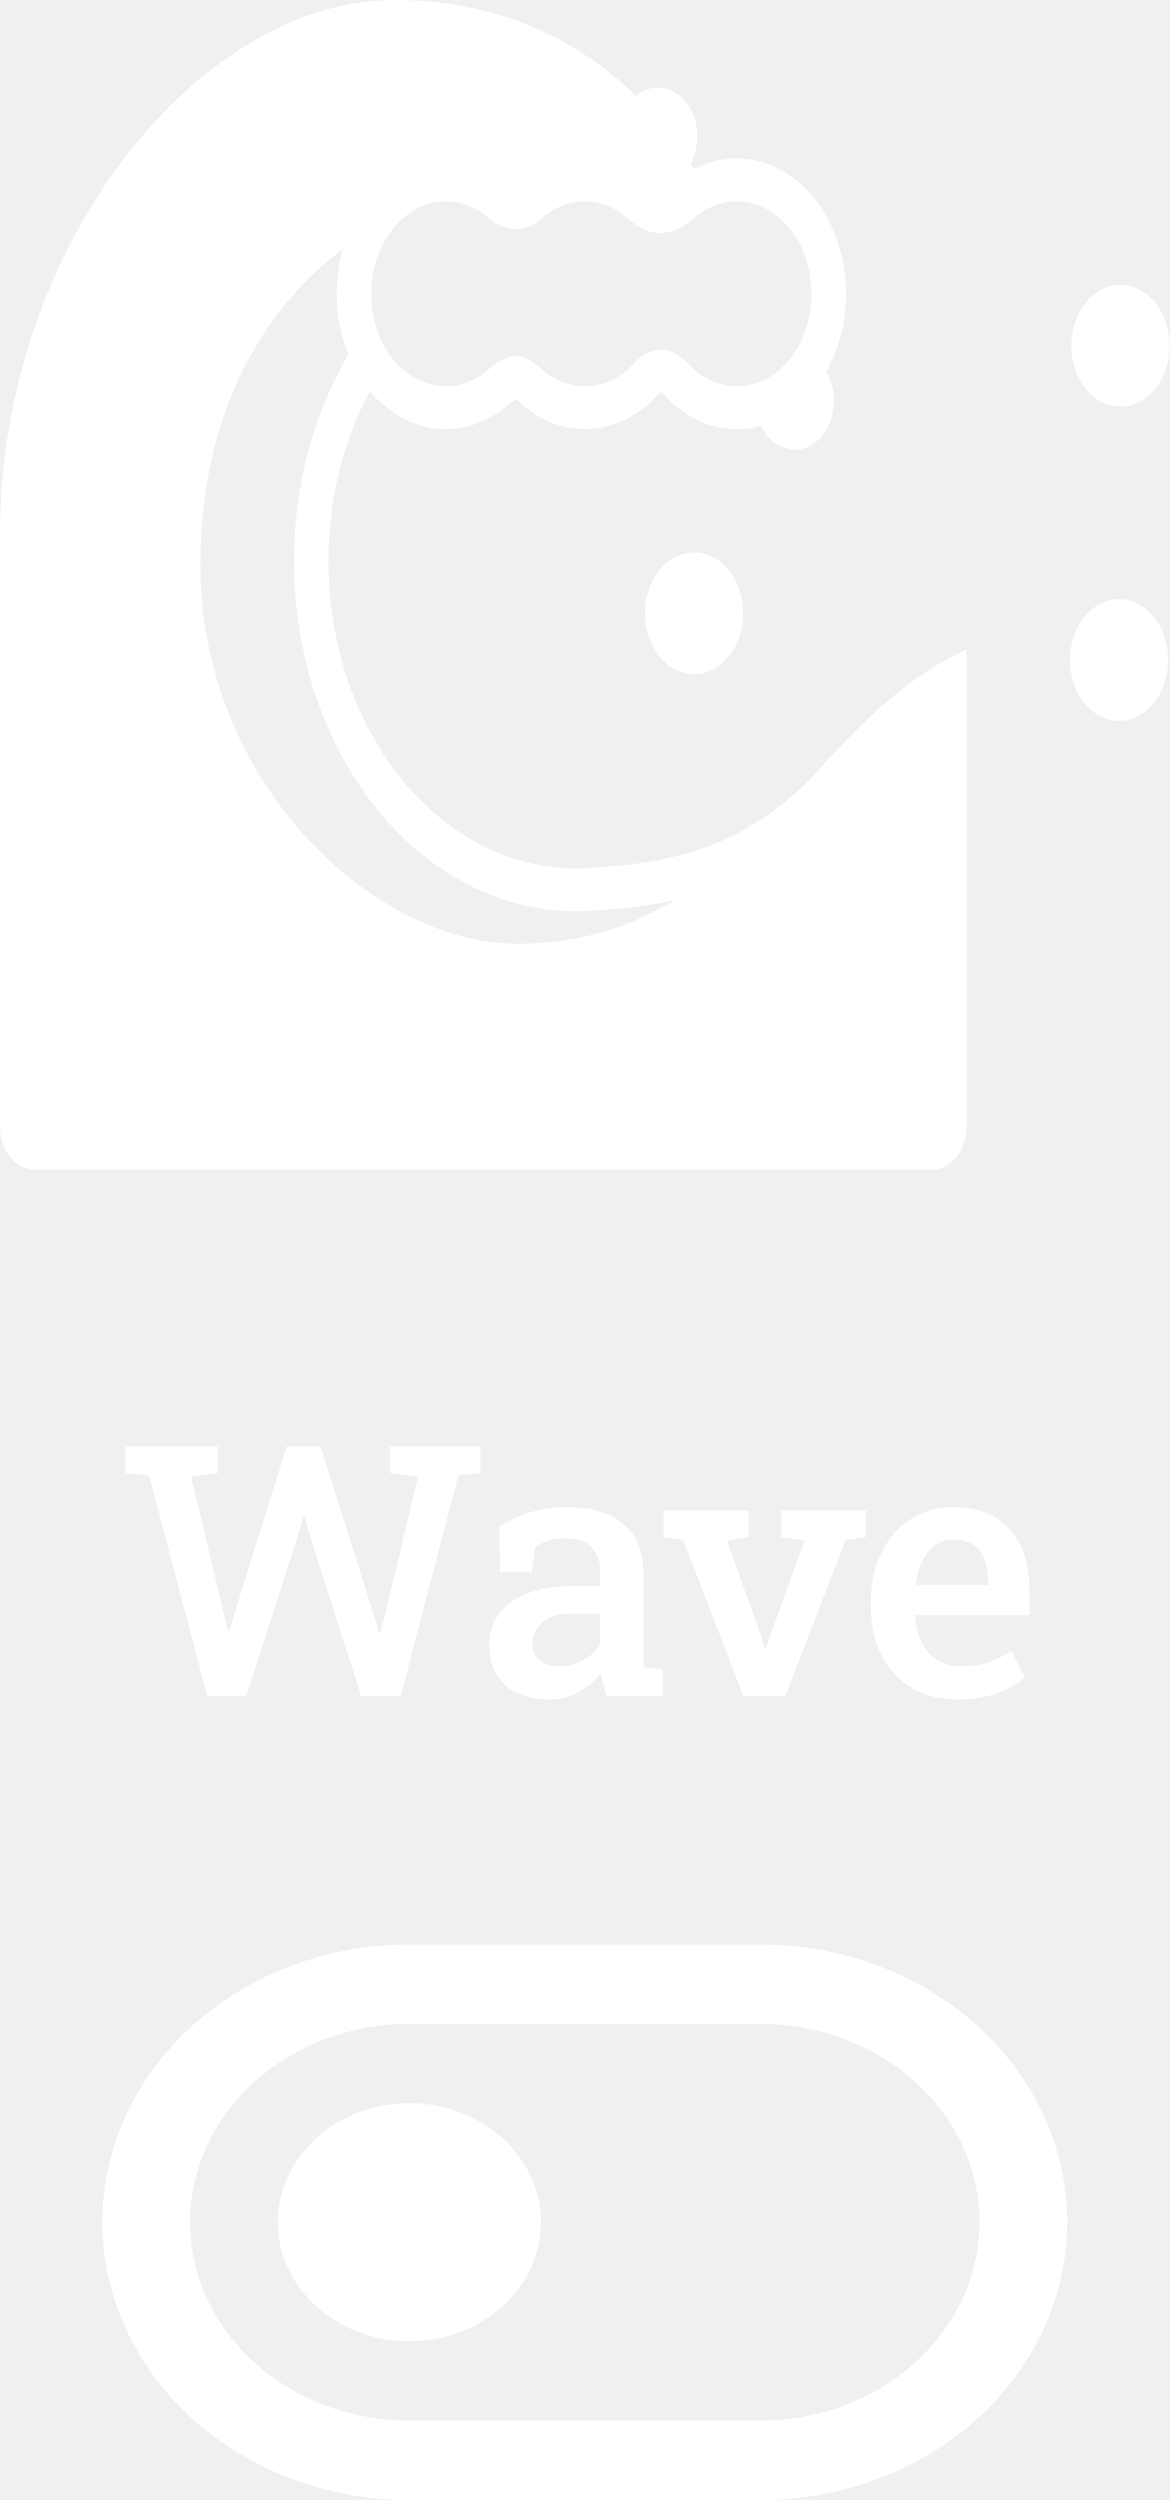
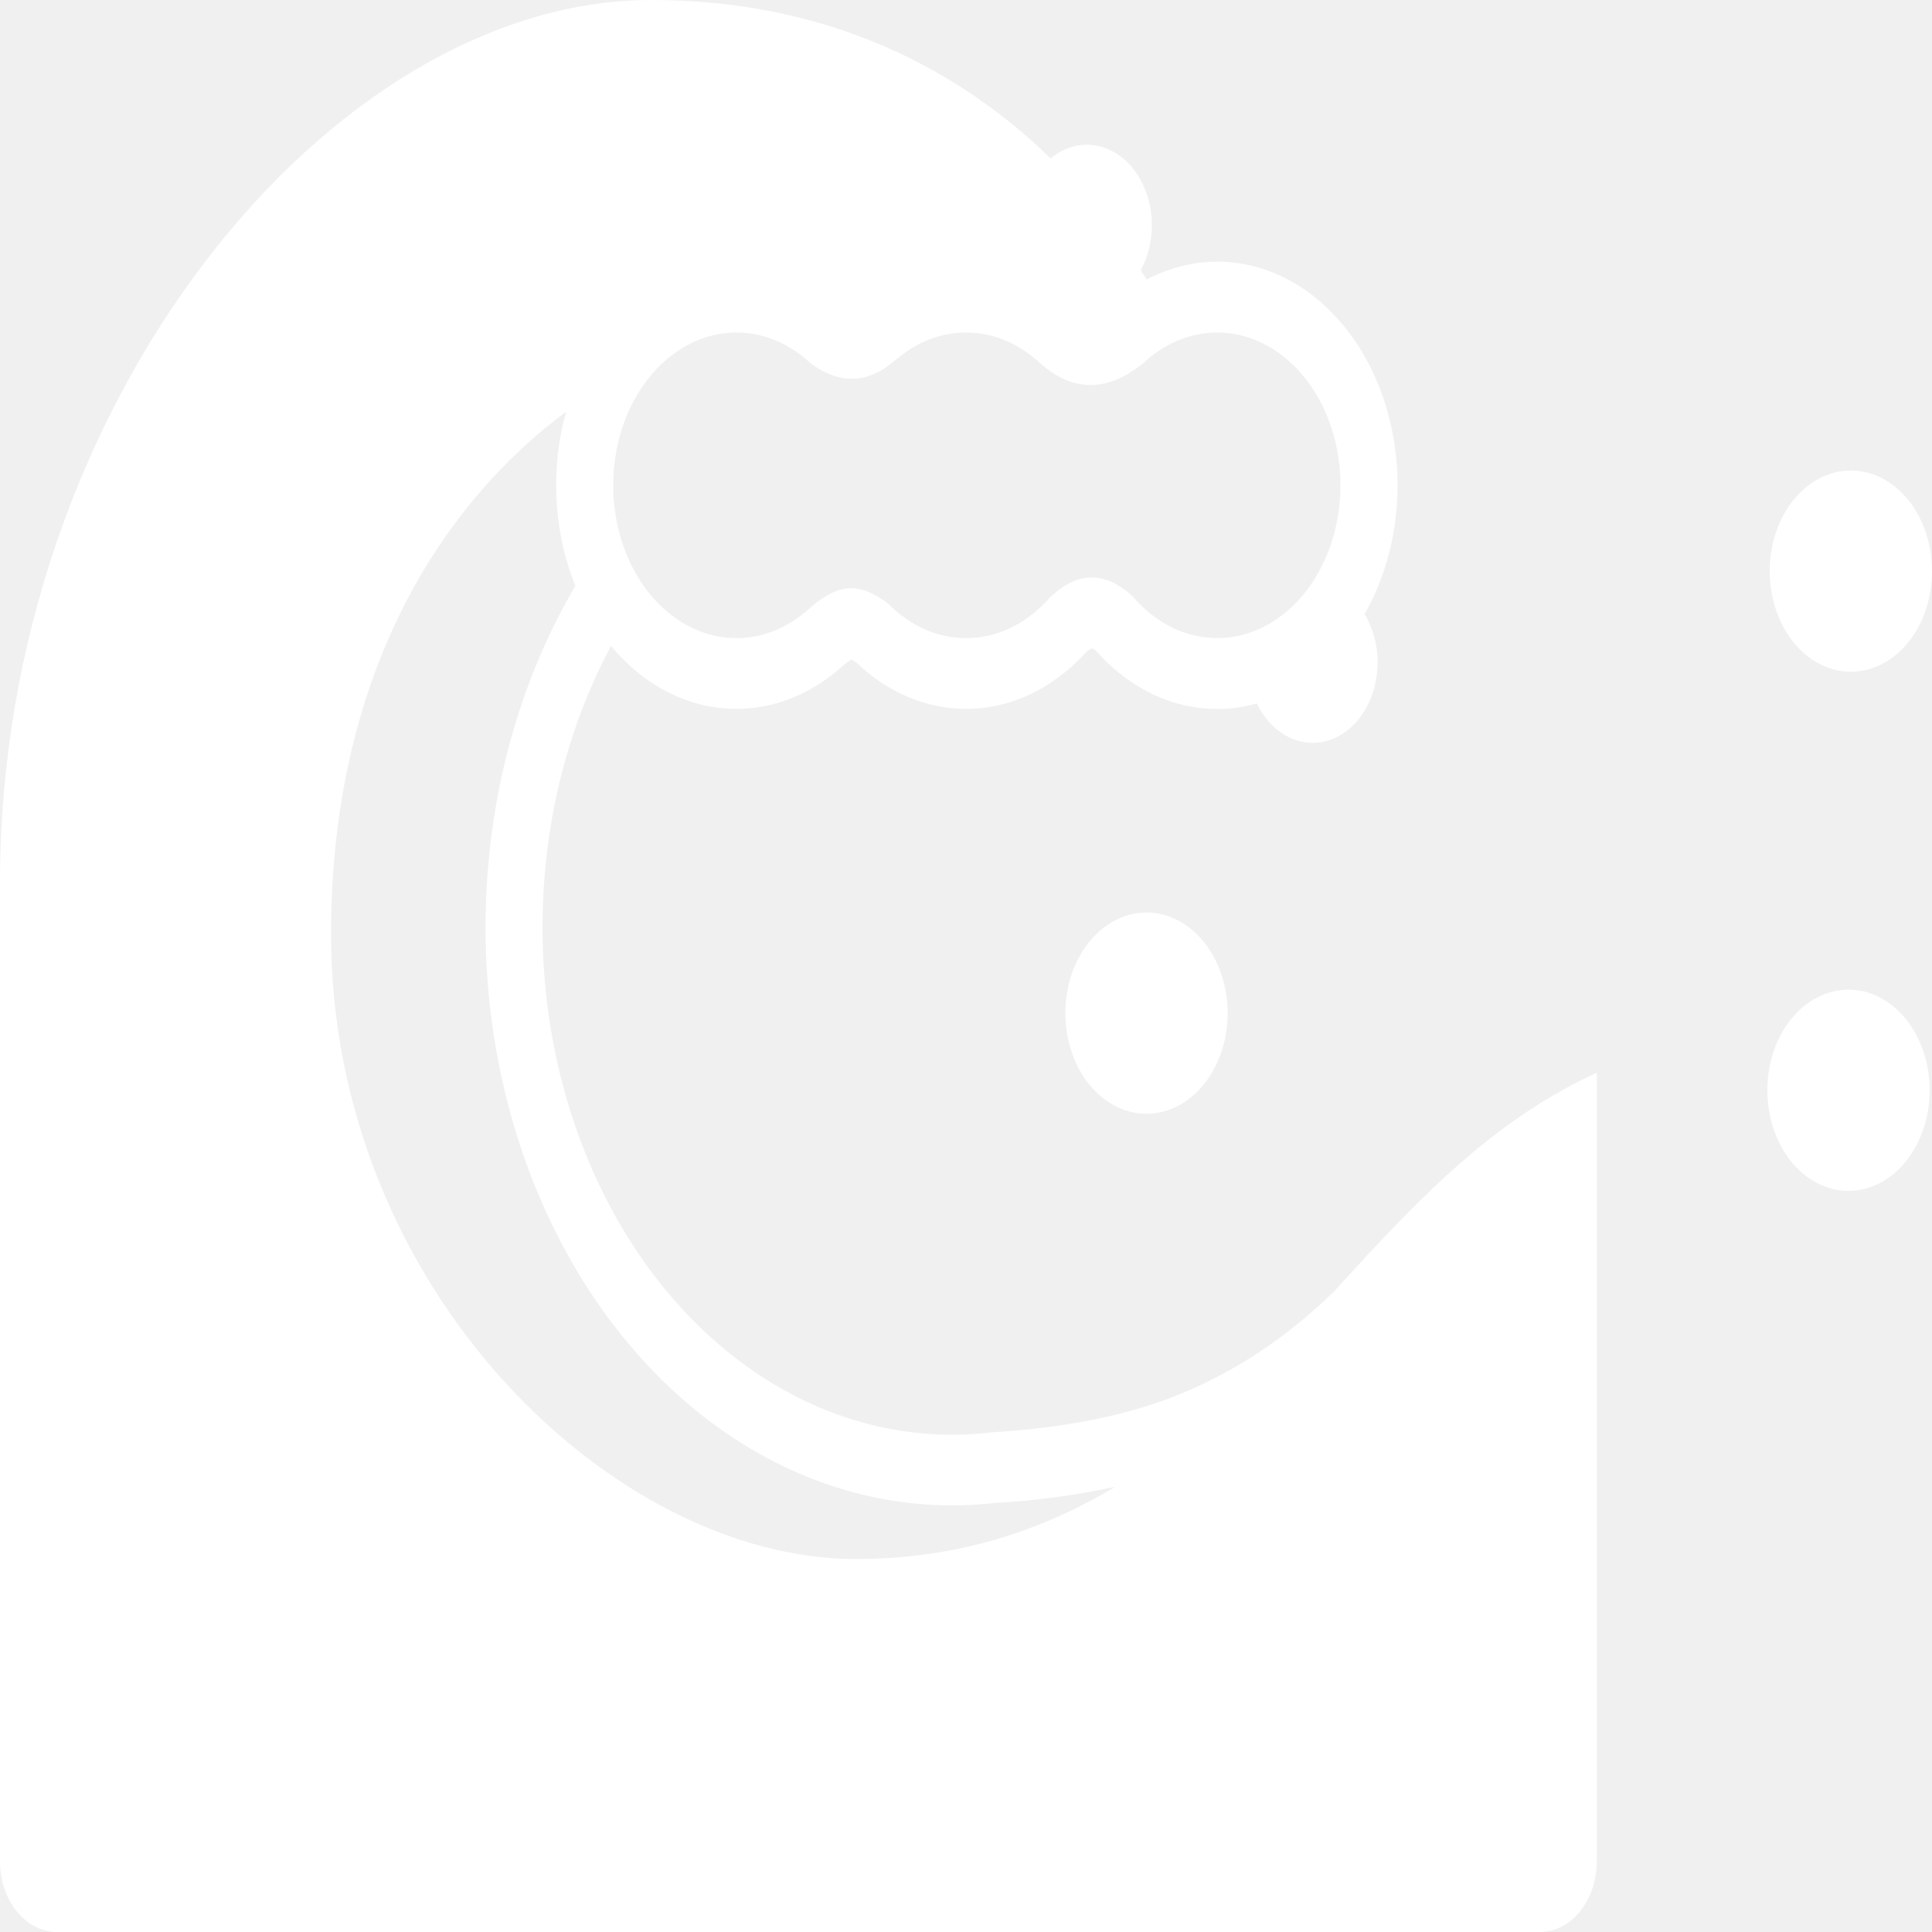
- <svg xmlns="http://www.w3.org/2000/svg" width="80" height="171" viewBox="0 0 80 171" fill="none">
+ <svg xmlns="http://www.w3.org/2000/svg" width="80" height="80" viewBox="0 0 80 80" fill="none">
  <path d="M0 36.539V77.071C0 77.848 0.249 78.593 0.692 79.142C1.135 79.691 1.736 80 2.362 80H63.758C64.385 80 64.985 79.691 65.428 79.142C65.871 78.593 66.12 77.848 66.12 77.071V44.418C62.305 46.17 59.452 48.932 56.711 51.876V51.858C56.671 51.907 56.63 51.956 56.589 52.005L55.303 53.405L55.23 53.484C53.333 55.337 51.191 56.769 48.899 57.713C46.707 58.621 43.983 59.14 41.035 59.312C37.845 59.692 34.634 58.943 31.773 57.151C28.913 55.36 26.521 52.6 24.874 49.191C23.227 45.782 22.393 41.865 22.469 37.892C22.545 33.92 23.527 30.056 25.302 26.748C26.694 28.421 28.556 29.355 30.495 29.352C32.134 29.352 33.653 28.695 34.884 27.582C35.066 27.436 35.177 27.354 35.25 27.307H35.255C35.292 27.328 35.356 27.366 35.453 27.43C36.757 28.678 38.358 29.353 40.005 29.352C41.902 29.352 43.636 28.473 44.952 27.029C45.03 26.954 45.116 26.892 45.207 26.844C45.274 26.874 45.337 26.913 45.396 26.962C46.282 27.959 47.349 28.677 48.507 29.055C49.665 29.432 50.879 29.457 52.046 29.129C52.232 29.518 52.48 29.856 52.776 30.122C53.071 30.388 53.407 30.577 53.763 30.677C54.118 30.777 54.487 30.786 54.846 30.703C55.205 30.621 55.546 30.448 55.849 30.197C56.153 29.945 56.411 29.619 56.61 29.239C56.808 28.86 56.942 28.434 57.003 27.988C57.065 27.541 57.052 27.085 56.966 26.645C56.88 26.205 56.723 25.791 56.504 25.43C57.441 23.784 57.919 21.805 57.867 19.792C57.815 17.779 57.234 15.842 56.213 14.275C55.193 12.708 53.788 11.597 52.212 11.109C50.635 10.622 48.974 10.786 47.48 11.575C47.4 11.446 47.318 11.317 47.236 11.189C47.584 10.548 47.742 9.776 47.682 9.007C47.623 8.237 47.349 7.517 46.908 6.971C46.467 6.424 45.887 6.084 45.266 6.009C44.646 5.934 44.024 6.13 43.506 6.561C39.797 2.947 34.397 0 26.97 0C13.708 0 0 16.654 0 36.539ZM23.443 17.047C23.168 18.027 23.029 19.058 23.03 20.096C23.03 21.593 23.316 23.007 23.826 24.258C21.632 27.98 20.352 32.408 20.138 37.011C19.924 41.613 20.787 46.194 22.621 50.203C24.456 54.213 27.185 57.481 30.48 59.615C33.776 61.749 37.498 62.658 41.201 62.233C42.87 62.142 44.532 61.919 46.178 61.565C43.173 63.369 39.67 64.555 35.432 64.555C25.395 64.555 13.708 53.361 13.708 38.683C13.708 27.861 18.322 20.846 23.443 17.047ZM25.392 20.096C25.392 18.926 25.654 17.779 26.148 16.782C26.642 15.785 27.35 14.978 28.192 14.45C29.034 13.922 29.977 13.694 30.918 13.791C31.858 13.888 32.758 14.306 33.519 14.999L33.57 15.046L33.627 15.087C34.093 15.418 34.652 15.691 35.297 15.682C35.935 15.673 36.526 15.395 37.069 14.912L37.097 14.897L37.178 14.83C38.014 14.136 38.999 13.767 40.005 13.769C41.059 13.769 42.032 14.165 42.842 14.838L42.897 14.882L42.911 14.894L42.932 14.912L43.083 15.049L43.107 15.07L43.126 15.087C43.74 15.612 44.413 15.948 45.172 15.943C45.918 15.94 46.601 15.606 47.234 15.125L47.283 15.087L47.331 15.043C48.106 14.319 49.032 13.883 50 13.788C50.968 13.693 51.938 13.943 52.796 14.508C53.654 15.072 54.364 15.929 54.842 16.976C55.321 18.024 55.548 19.219 55.498 20.422C55.448 21.624 55.122 22.784 54.559 23.765C53.996 24.746 53.218 25.507 52.318 25.959C51.418 26.411 50.433 26.535 49.478 26.317C48.523 26.099 47.638 25.547 46.927 24.727L46.856 24.648L46.778 24.583C46.289 24.173 45.72 23.866 45.061 23.918C44.423 23.965 43.91 24.34 43.509 24.709L43.461 24.75L43.419 24.8C42.483 25.847 41.266 26.426 40.005 26.423C38.812 26.423 37.714 25.916 36.847 25.064L36.781 24.999L36.71 24.946C36.278 24.636 35.73 24.299 35.068 24.369C34.454 24.434 33.944 24.838 33.554 25.16L33.53 25.181L33.509 25.201C32.749 25.892 31.849 26.307 30.91 26.402C29.97 26.497 29.028 26.268 28.187 25.739C27.347 25.211 26.641 24.404 26.147 23.409C25.654 22.413 25.393 21.267 25.392 20.099V20.096Z" fill="white" />
  <path d="M76.54 27.814C76.99 27.83 77.437 27.735 77.857 27.533C78.276 27.331 78.658 27.027 78.981 26.639C79.303 26.25 79.56 25.786 79.735 25.272C79.91 24.759 80 24.207 80 23.649C80 23.092 79.91 22.54 79.735 22.026C79.56 21.513 79.303 21.048 78.981 20.66C78.658 20.271 78.276 19.967 77.857 19.765C77.437 19.564 76.99 19.468 76.54 19.485C75.667 19.517 74.838 19.97 74.229 20.747C73.62 21.524 73.28 22.566 73.28 23.649C73.28 24.733 73.62 25.774 74.229 26.551C74.838 27.329 75.667 27.782 76.54 27.814ZM79.901 45.022C79.914 45.579 79.837 46.134 79.674 46.654C79.511 47.173 79.266 47.647 78.953 48.047C78.64 48.447 78.265 48.766 77.851 48.983C77.437 49.2 76.992 49.312 76.542 49.312C76.092 49.312 75.647 49.2 75.233 48.983C74.819 48.766 74.444 48.447 74.131 48.047C73.817 47.647 73.572 47.173 73.409 46.654C73.247 46.134 73.17 45.579 73.183 45.022C73.209 43.939 73.574 42.911 74.201 42.156C74.828 41.401 75.668 40.979 76.542 40.979C77.416 40.979 78.255 41.401 78.882 42.156C79.51 42.911 79.875 43.939 79.901 45.022ZM47.375 46.117C47.825 46.133 48.272 46.038 48.691 45.836C49.11 45.634 49.493 45.33 49.815 44.941C50.138 44.553 50.394 44.088 50.569 43.575C50.745 43.061 50.835 42.509 50.835 41.952C50.835 41.394 50.745 40.842 50.569 40.329C50.394 39.815 50.138 39.351 49.815 38.962C49.493 38.574 49.11 38.27 48.691 38.068C48.272 37.866 47.825 37.771 47.375 37.787C46.501 37.819 45.672 38.272 45.063 39.05C44.455 39.827 44.114 40.868 44.114 41.952C44.114 43.035 44.455 44.077 45.063 44.854C45.672 45.632 46.501 46.084 47.375 46.117Z" fill="white" />
-   <path d="M14.176 116L10.203 100.93L8.586 100.754V98.938H14.891V100.754L13.074 101.023L15.172 109.789L15.605 111.582L15.676 111.594L16.215 109.789L19.613 98.938H21.922L25.414 109.965L25.93 111.711H26L26.457 109.965L28.59 101.023L26.668 100.754V98.938H32.855V100.754L31.344 100.93L27.418 116H24.699L21.266 105.254L20.832 103.707H20.762L20.305 105.277L16.848 116H14.176ZM37.555 116.246C36.266 116.246 35.262 115.914 34.543 115.25C33.825 114.586 33.465 113.672 33.465 112.508C33.465 111.711 33.684 111.012 34.122 110.41C34.559 109.809 35.2 109.34 36.043 109.004C36.887 108.66 37.911 108.488 39.114 108.488H41.047V107.422C41.047 106.75 40.844 106.215 40.438 105.816C40.039 105.418 39.458 105.219 38.692 105.219C38.254 105.219 37.868 105.273 37.532 105.383C37.196 105.484 36.895 105.633 36.629 105.828L36.36 107.539H34.192L34.168 104.41C34.793 104.004 35.489 103.684 36.254 103.449C37.02 103.207 37.872 103.086 38.809 103.086C40.418 103.086 41.684 103.465 42.606 104.223C43.536 104.973 44.001 106.051 44.001 107.457V113.047C44.001 113.219 44.001 113.387 44.001 113.551C44.008 113.715 44.02 113.875 44.036 114.031L45.325 114.195V116H41.469C41.391 115.727 41.317 115.461 41.247 115.203C41.184 114.945 41.137 114.688 41.106 114.43C40.684 114.961 40.172 115.398 39.571 115.742C38.977 116.078 38.305 116.246 37.555 116.246ZM38.223 113.961C38.817 113.961 39.372 113.824 39.887 113.551C40.403 113.27 40.789 112.918 41.047 112.496V110.375H39.079C38.196 110.375 37.528 110.582 37.075 110.996C36.629 111.402 36.407 111.879 36.407 112.426C36.407 112.918 36.563 113.297 36.876 113.562C37.188 113.828 37.637 113.961 38.223 113.961ZM50.845 116L46.731 105.336L45.384 105.137V103.32H51.184V105.137L49.72 105.371L52.005 111.734L52.309 112.742H52.38L52.731 111.734L55.04 105.371L53.434 105.137V103.32H59.224V105.137L57.841 105.348L53.716 116H50.845ZM65.494 116.246C64.298 116.246 63.255 115.98 62.365 115.449C61.482 114.91 60.794 114.168 60.302 113.223C59.818 112.277 59.576 111.195 59.576 109.977V109.484C59.576 108.25 59.814 107.152 60.291 106.191C60.775 105.223 61.439 104.465 62.283 103.918C63.126 103.363 64.087 103.086 65.165 103.086C66.314 103.086 67.275 103.316 68.048 103.777C68.829 104.238 69.419 104.895 69.818 105.746C70.216 106.59 70.415 107.605 70.415 108.793V110.48H62.634L62.611 110.539C62.642 111.203 62.779 111.793 63.021 112.309C63.271 112.824 63.623 113.23 64.076 113.527C64.537 113.824 65.095 113.973 65.751 113.973C66.439 113.973 67.064 113.879 67.626 113.691C68.189 113.504 68.708 113.238 69.185 112.895L70.111 114.746C69.611 115.168 68.974 115.523 68.201 115.812C67.427 116.102 66.525 116.246 65.494 116.246ZM62.681 108.406H67.591V108.102C67.591 107.547 67.505 107.062 67.333 106.648C67.169 106.227 66.908 105.898 66.548 105.664C66.197 105.43 65.748 105.312 65.201 105.312C64.724 105.312 64.306 105.445 63.947 105.711C63.587 105.977 63.298 106.34 63.08 106.801C62.869 107.254 62.724 107.77 62.646 108.348L62.681 108.406Z" fill="white" />
-   <g clip-path="url(#clip0_1200_4599)">
-     <path d="M28 138.429C24.022 138.429 20.206 139.858 17.393 142.404C14.58 144.949 13 148.401 13 152C13 155.599 14.58 159.051 17.393 161.596C20.206 164.142 24.022 165.571 28 165.571H52C55.978 165.571 59.794 164.142 62.607 161.596C65.42 159.051 67 155.599 67 152C67 148.401 65.42 144.949 62.607 142.404C59.794 139.858 55.978 138.429 52 138.429H28ZM28 133H52C54.758 133 57.489 133.491 60.036 134.446C62.584 135.401 64.899 136.801 66.849 138.565C68.799 140.329 70.346 142.424 71.401 144.729C72.457 147.034 73 149.505 73 152C73 154.495 72.457 156.966 71.401 159.271C70.346 161.576 68.799 163.671 66.849 165.435C64.899 167.199 62.584 168.599 60.036 169.554C57.489 170.509 54.758 171 52 171H28C25.242 171 22.512 170.509 19.964 169.554C17.416 168.599 15.101 167.199 13.151 165.435C11.201 163.671 9.654 161.576 8.599 159.271C7.543 156.966 7 154.495 7 152C7 149.505 7.543 147.034 8.599 144.729C9.654 142.424 11.201 140.329 13.151 138.565C15.101 136.801 17.416 135.401 19.964 134.446C22.512 133.491 25.242 133 28 133ZM28 160.143C25.613 160.143 23.324 159.285 21.636 157.758C19.948 156.231 19 154.16 19 152C19 149.84 19.948 147.769 21.636 146.242C23.324 144.715 25.613 143.857 28 143.857C30.387 143.857 32.676 144.715 34.364 146.242C36.052 147.769 37 149.84 37 152C37 154.16 36.052 156.231 34.364 157.758C32.676 159.285 30.387 160.143 28 160.143Z" fill="white" />
-   </g>
-   <defs>
-     <clipPath id="clip0_1200_4599">
-       <rect width="66" height="38" fill="white" transform="translate(7 133)" />
-     </clipPath>
-   </defs>
</svg>
